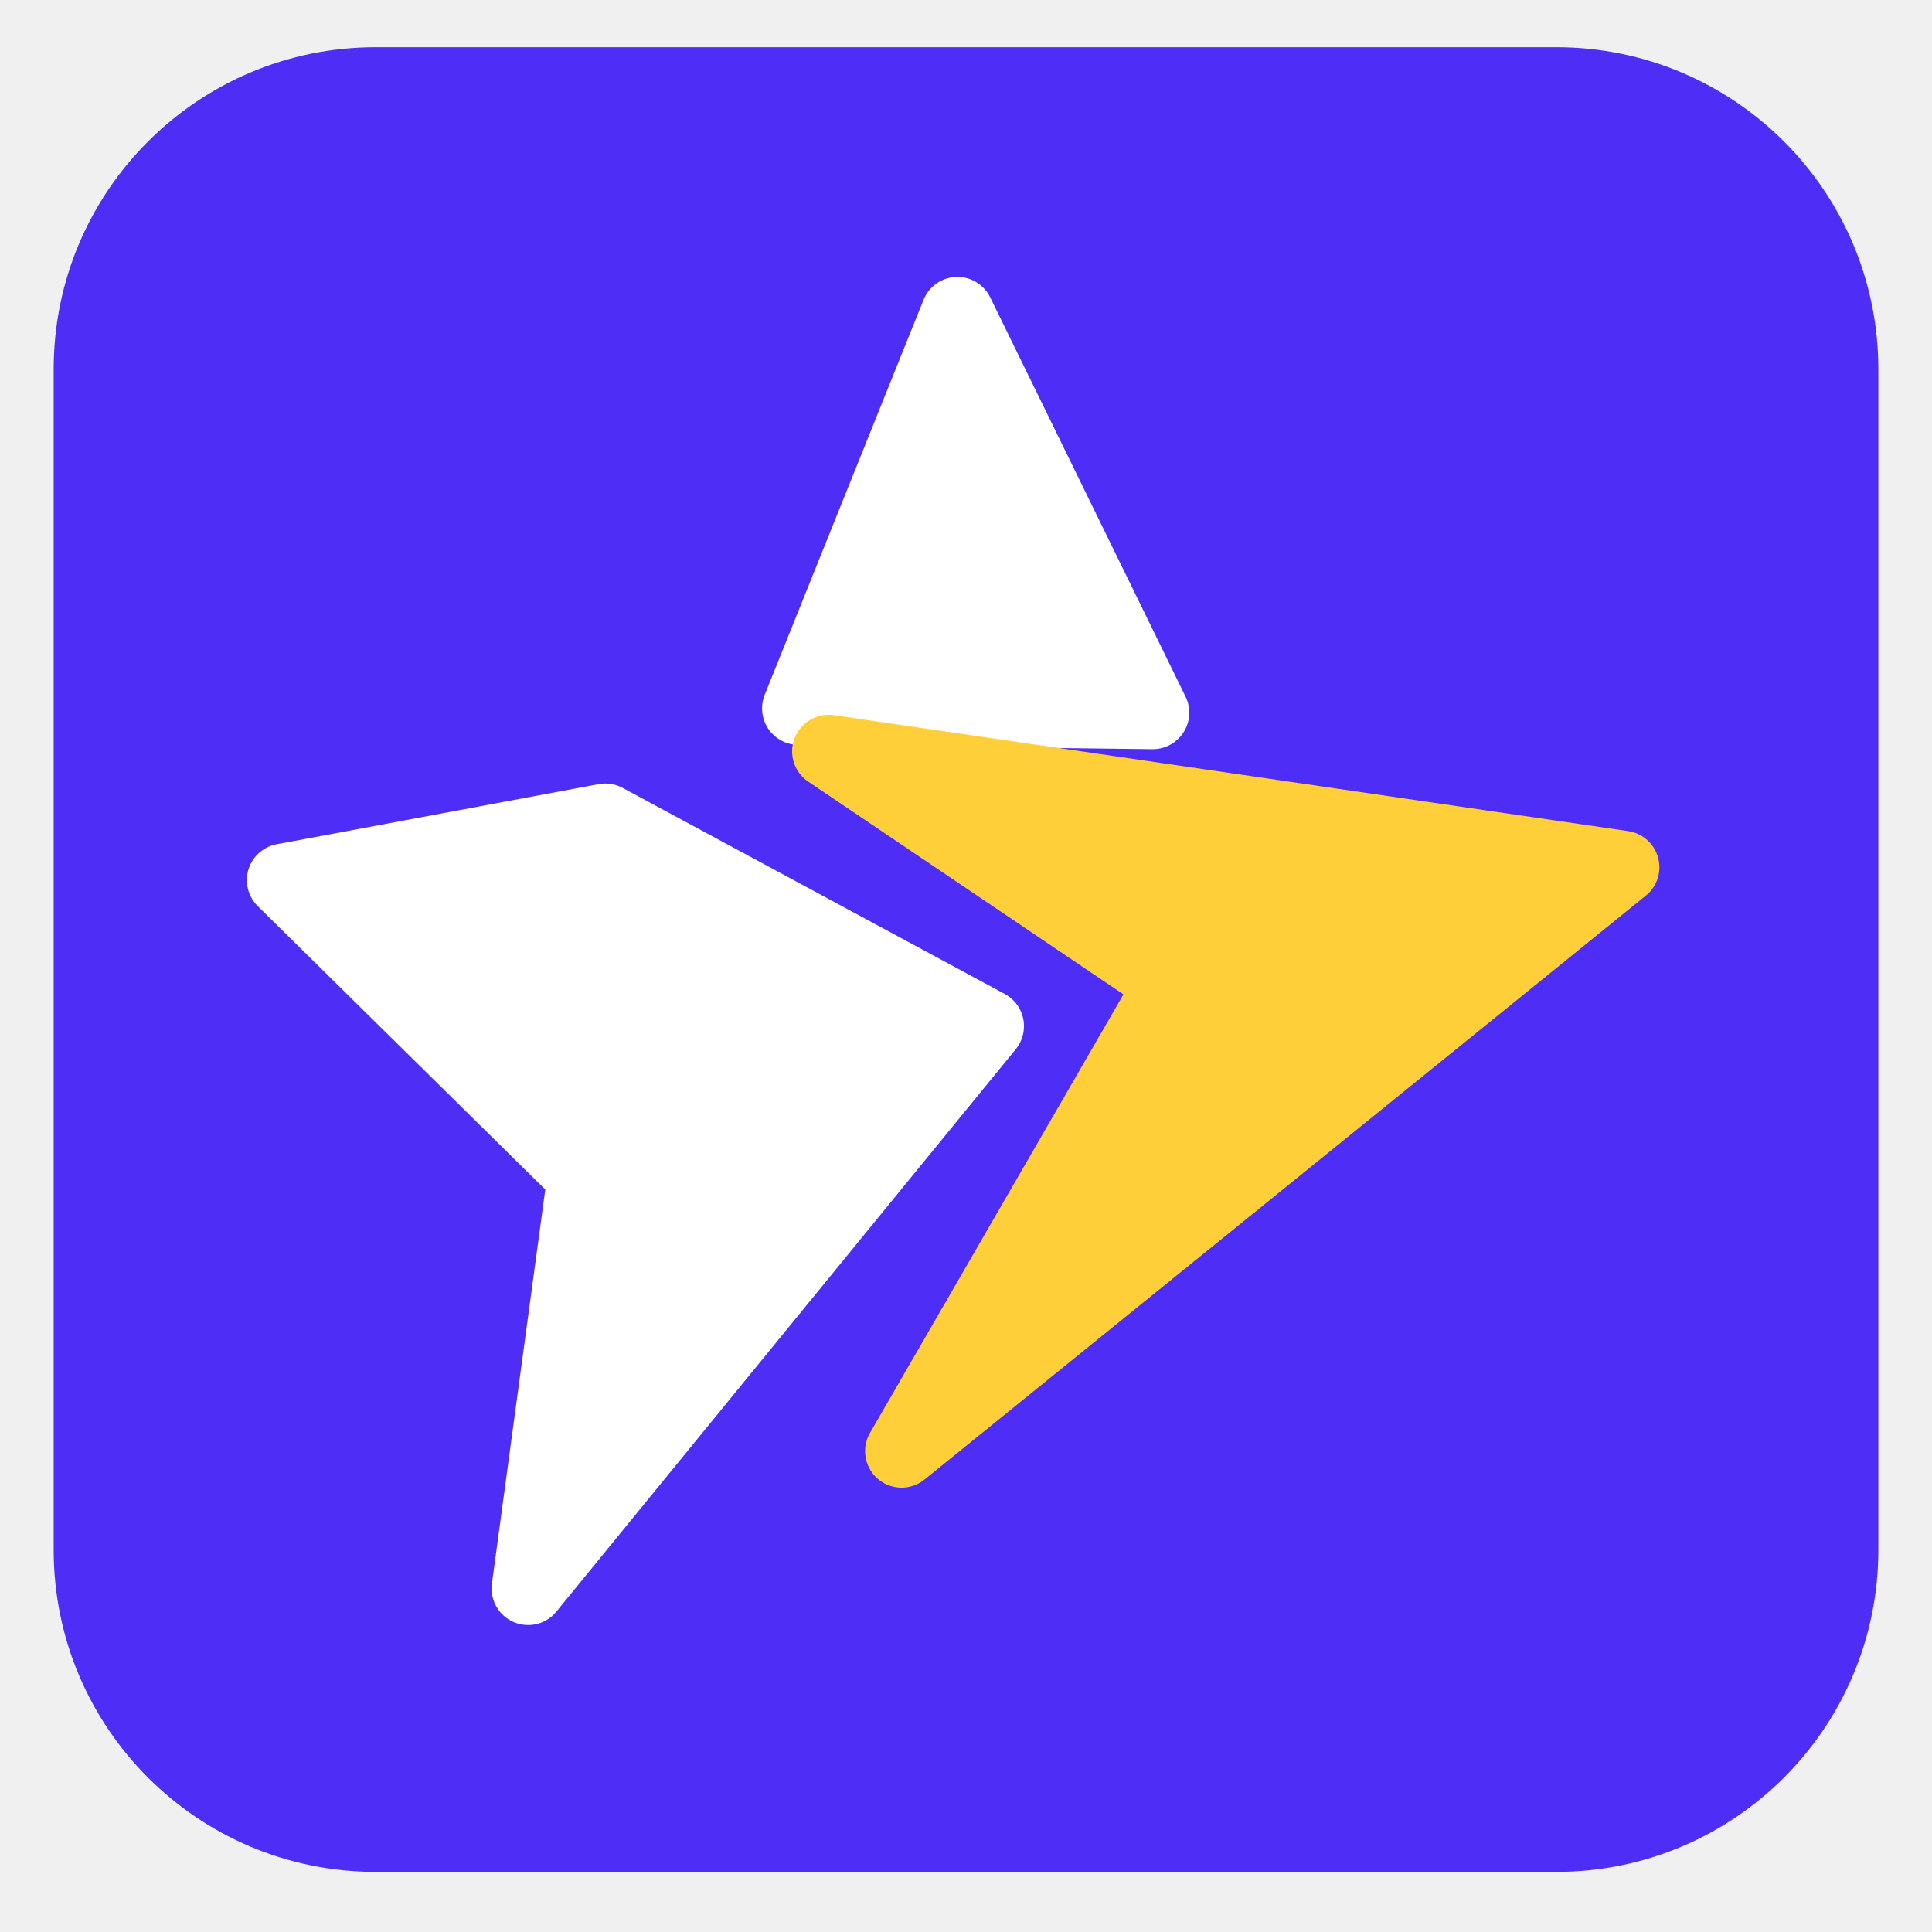
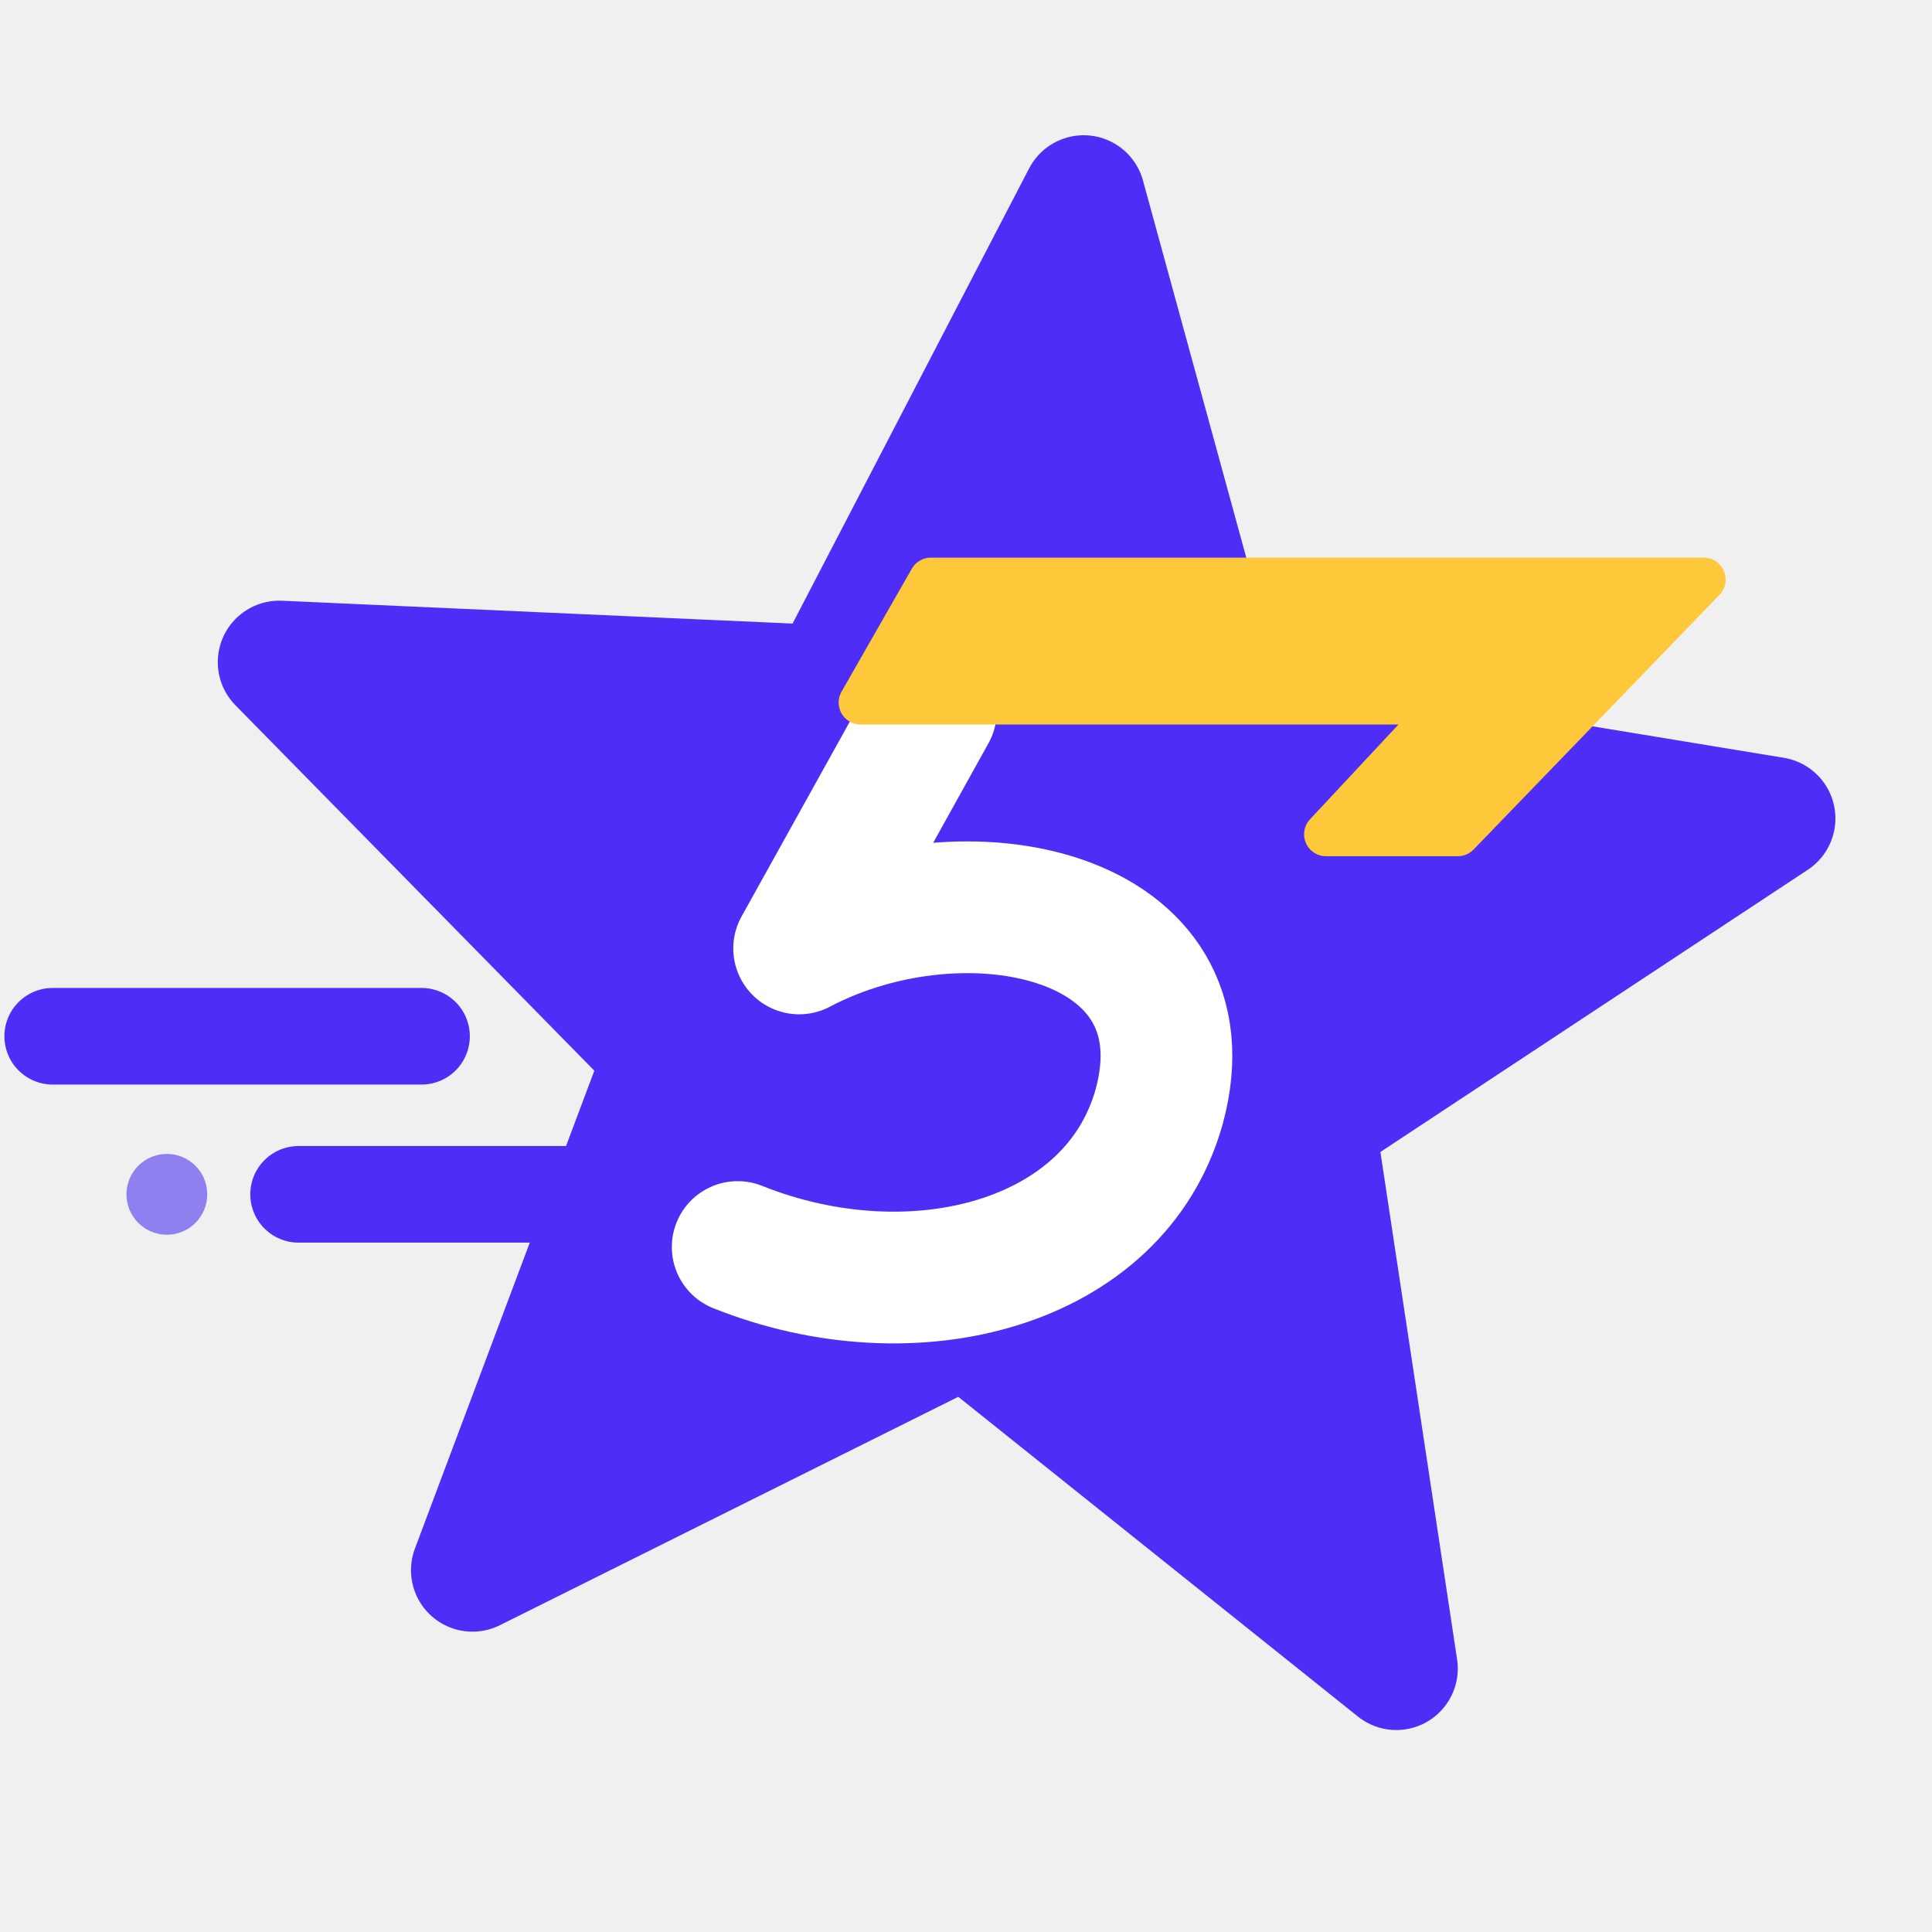
- <svg xmlns="http://www.w3.org/2000/svg" viewBox="0 0 900 900">
-   <rect x="25" y="22" width="850" height="850" rx="150" fill="#4E2EF6" />
-   <g stroke-linejoin="round" stroke-width="34">
-     <path d="M446 146 L537 332 L372 330 Z" fill="#fff" stroke="#fff" />
-     <path d="M386 350 L756 404 L420 676 L546 458 Z" fill="#FFCF3A" stroke="#FFCF3A" />
-     <path d="M132 410 L282 382 L460 478 L246 740 L272 548 Z" fill="#fff" stroke="#fff" />
+ <svg xmlns="http://www.w3.org/2000/svg" viewBox="0 0 110 110">
+   <g stroke-linejoin="round" stroke-linecap="round">
+     <polygon points="61.7,11.2 70.0,41.5 101.0,46.6 74.8,63.9 79.5,95.0 55.0,75.4 26.9,89.4 37.9,60.1 15.9,37.7 47.2,39.1" fill="#4E2EF6" stroke="#4E2EF6" stroke-width="7" />
+     <path d="M3 59 H24 M17 68 H34" stroke="#4E2EF6" stroke-width="5.5" fill="none" />
+     <circle cx="9.5" cy="68" r="2.3" fill="#8f80f0" />
+     <path d="M53 40.5 L45.5 54 C 55 49 69 52 66 63 C 63.5 72 52 75 42 71" fill="none" stroke="#fff" stroke-width="7.5" />
+     <path d="M53 33 L97 33 L83 47.5 L75.5 47.5 L82.5 40 L49 40 Z" fill="#FFC83A" stroke="#FFC83A" stroke-width="2.5" />
  </g>
</svg>
